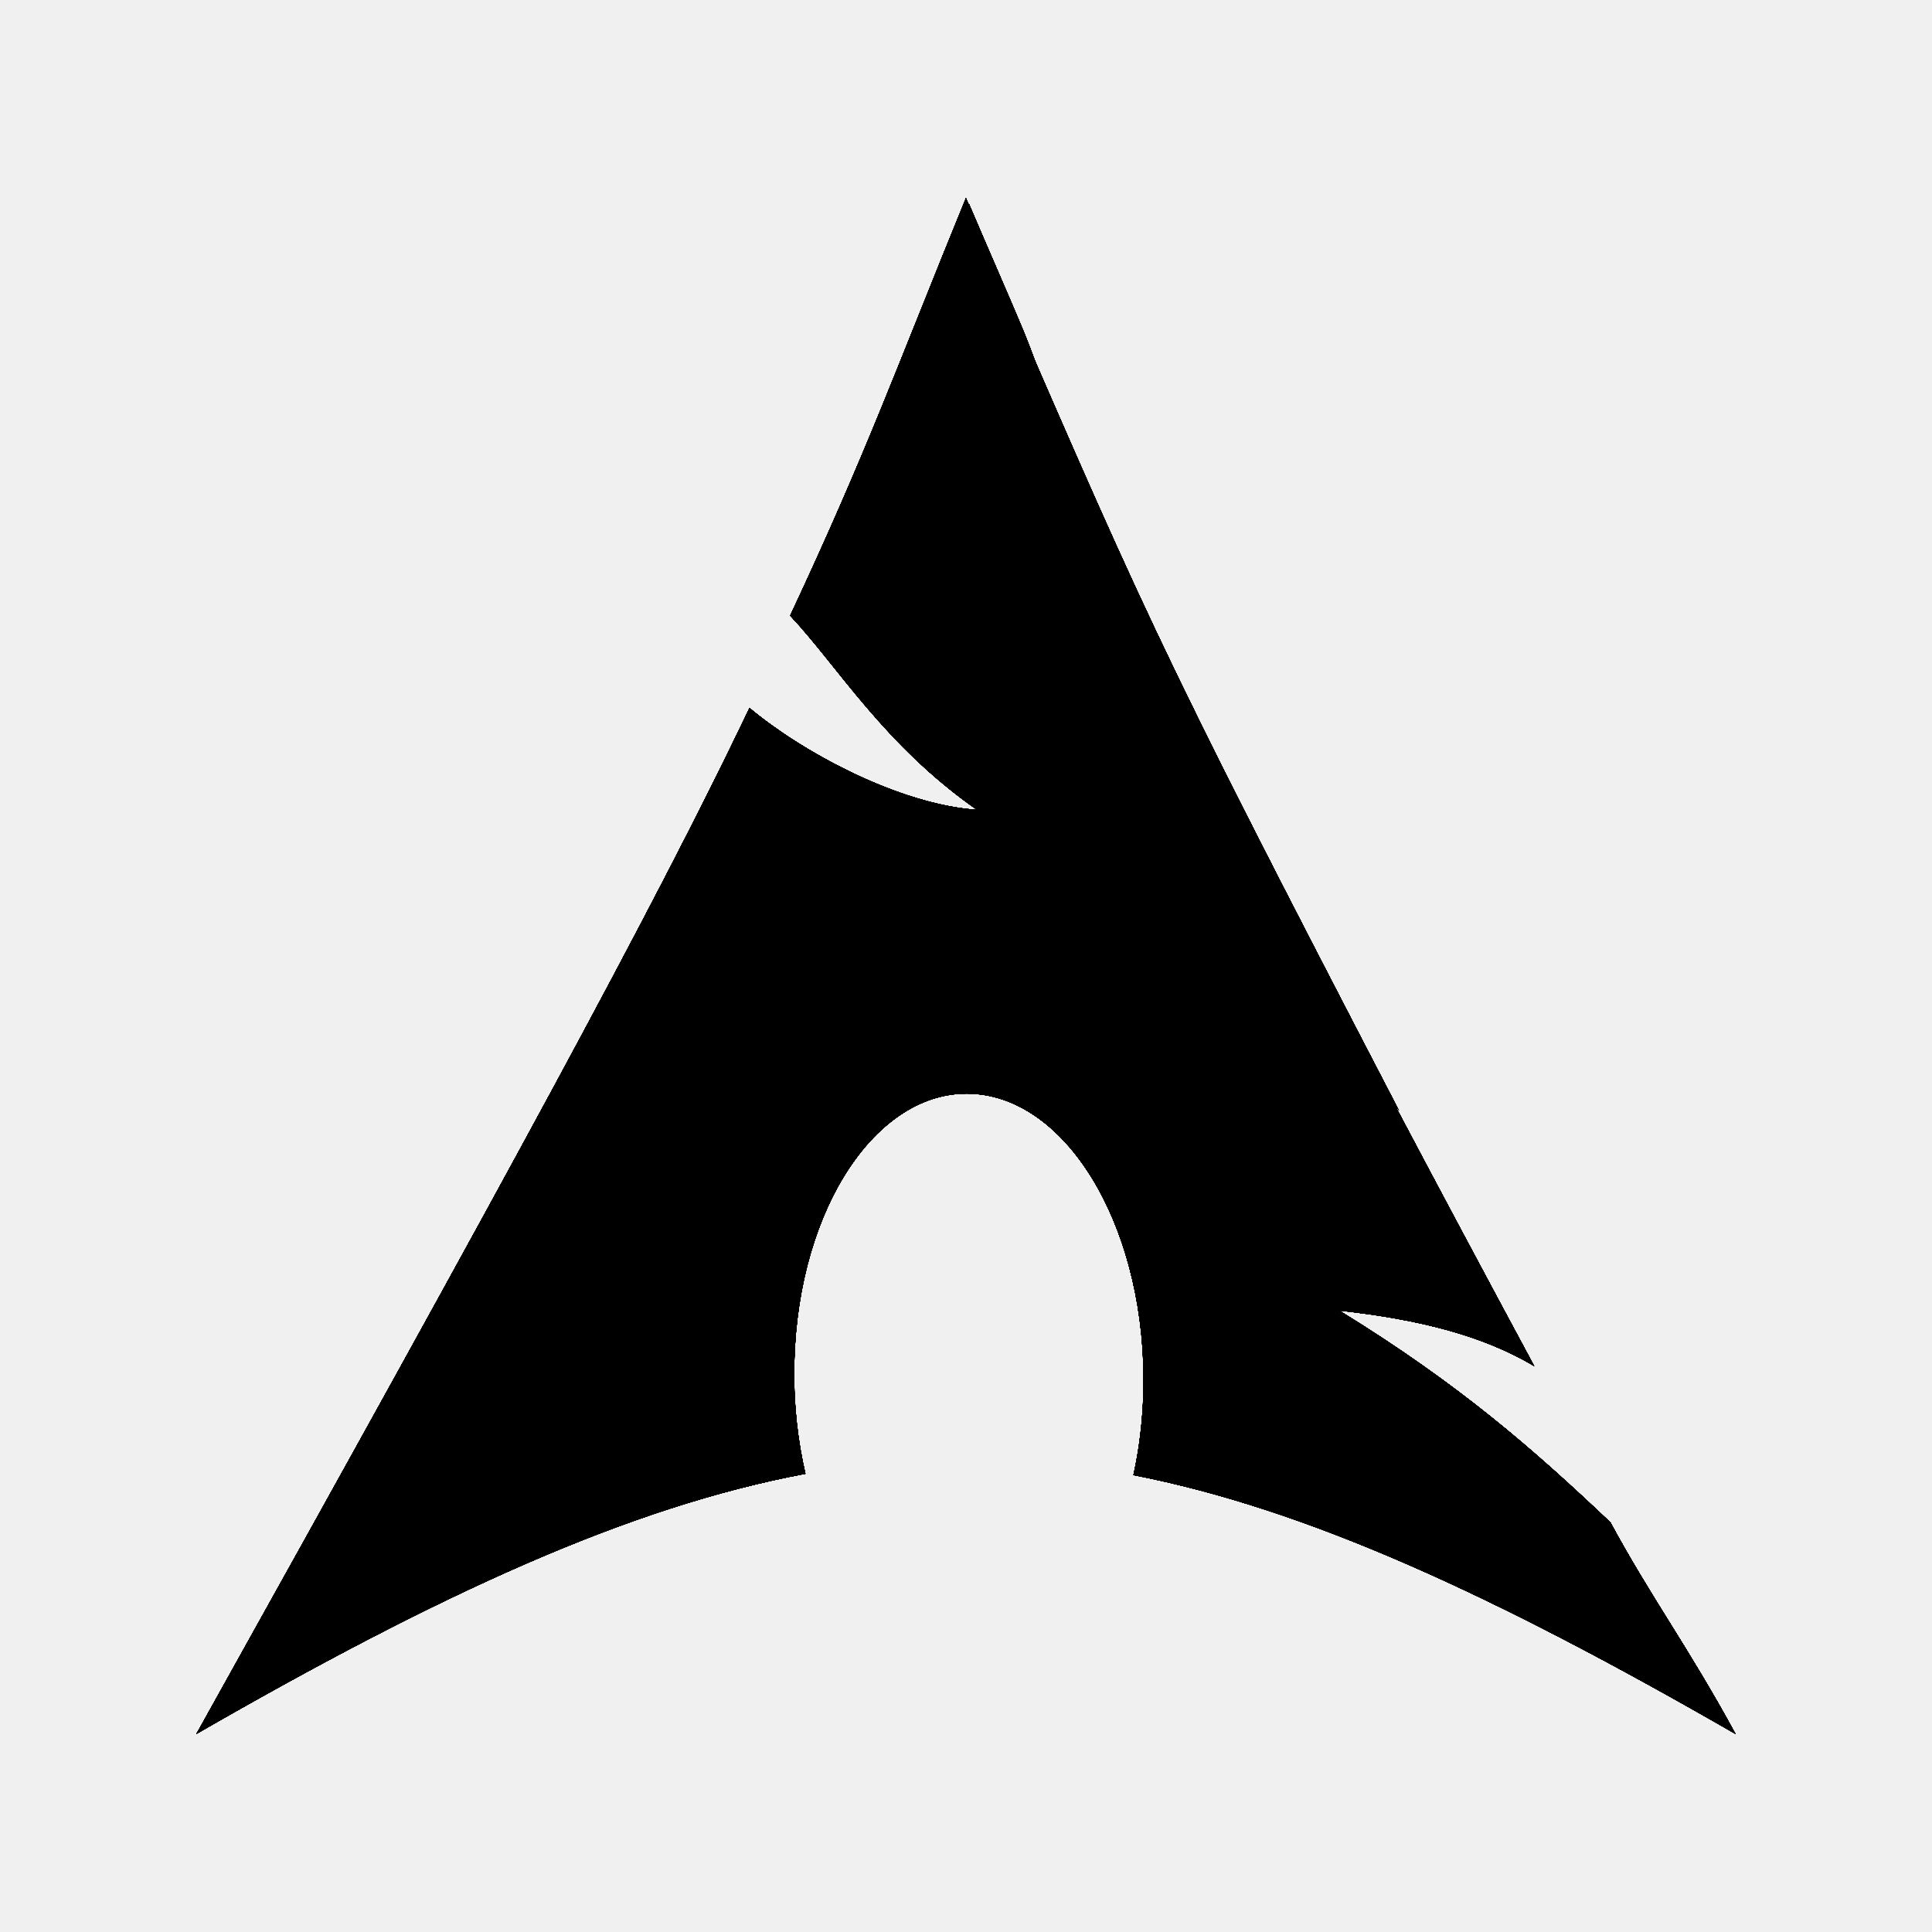
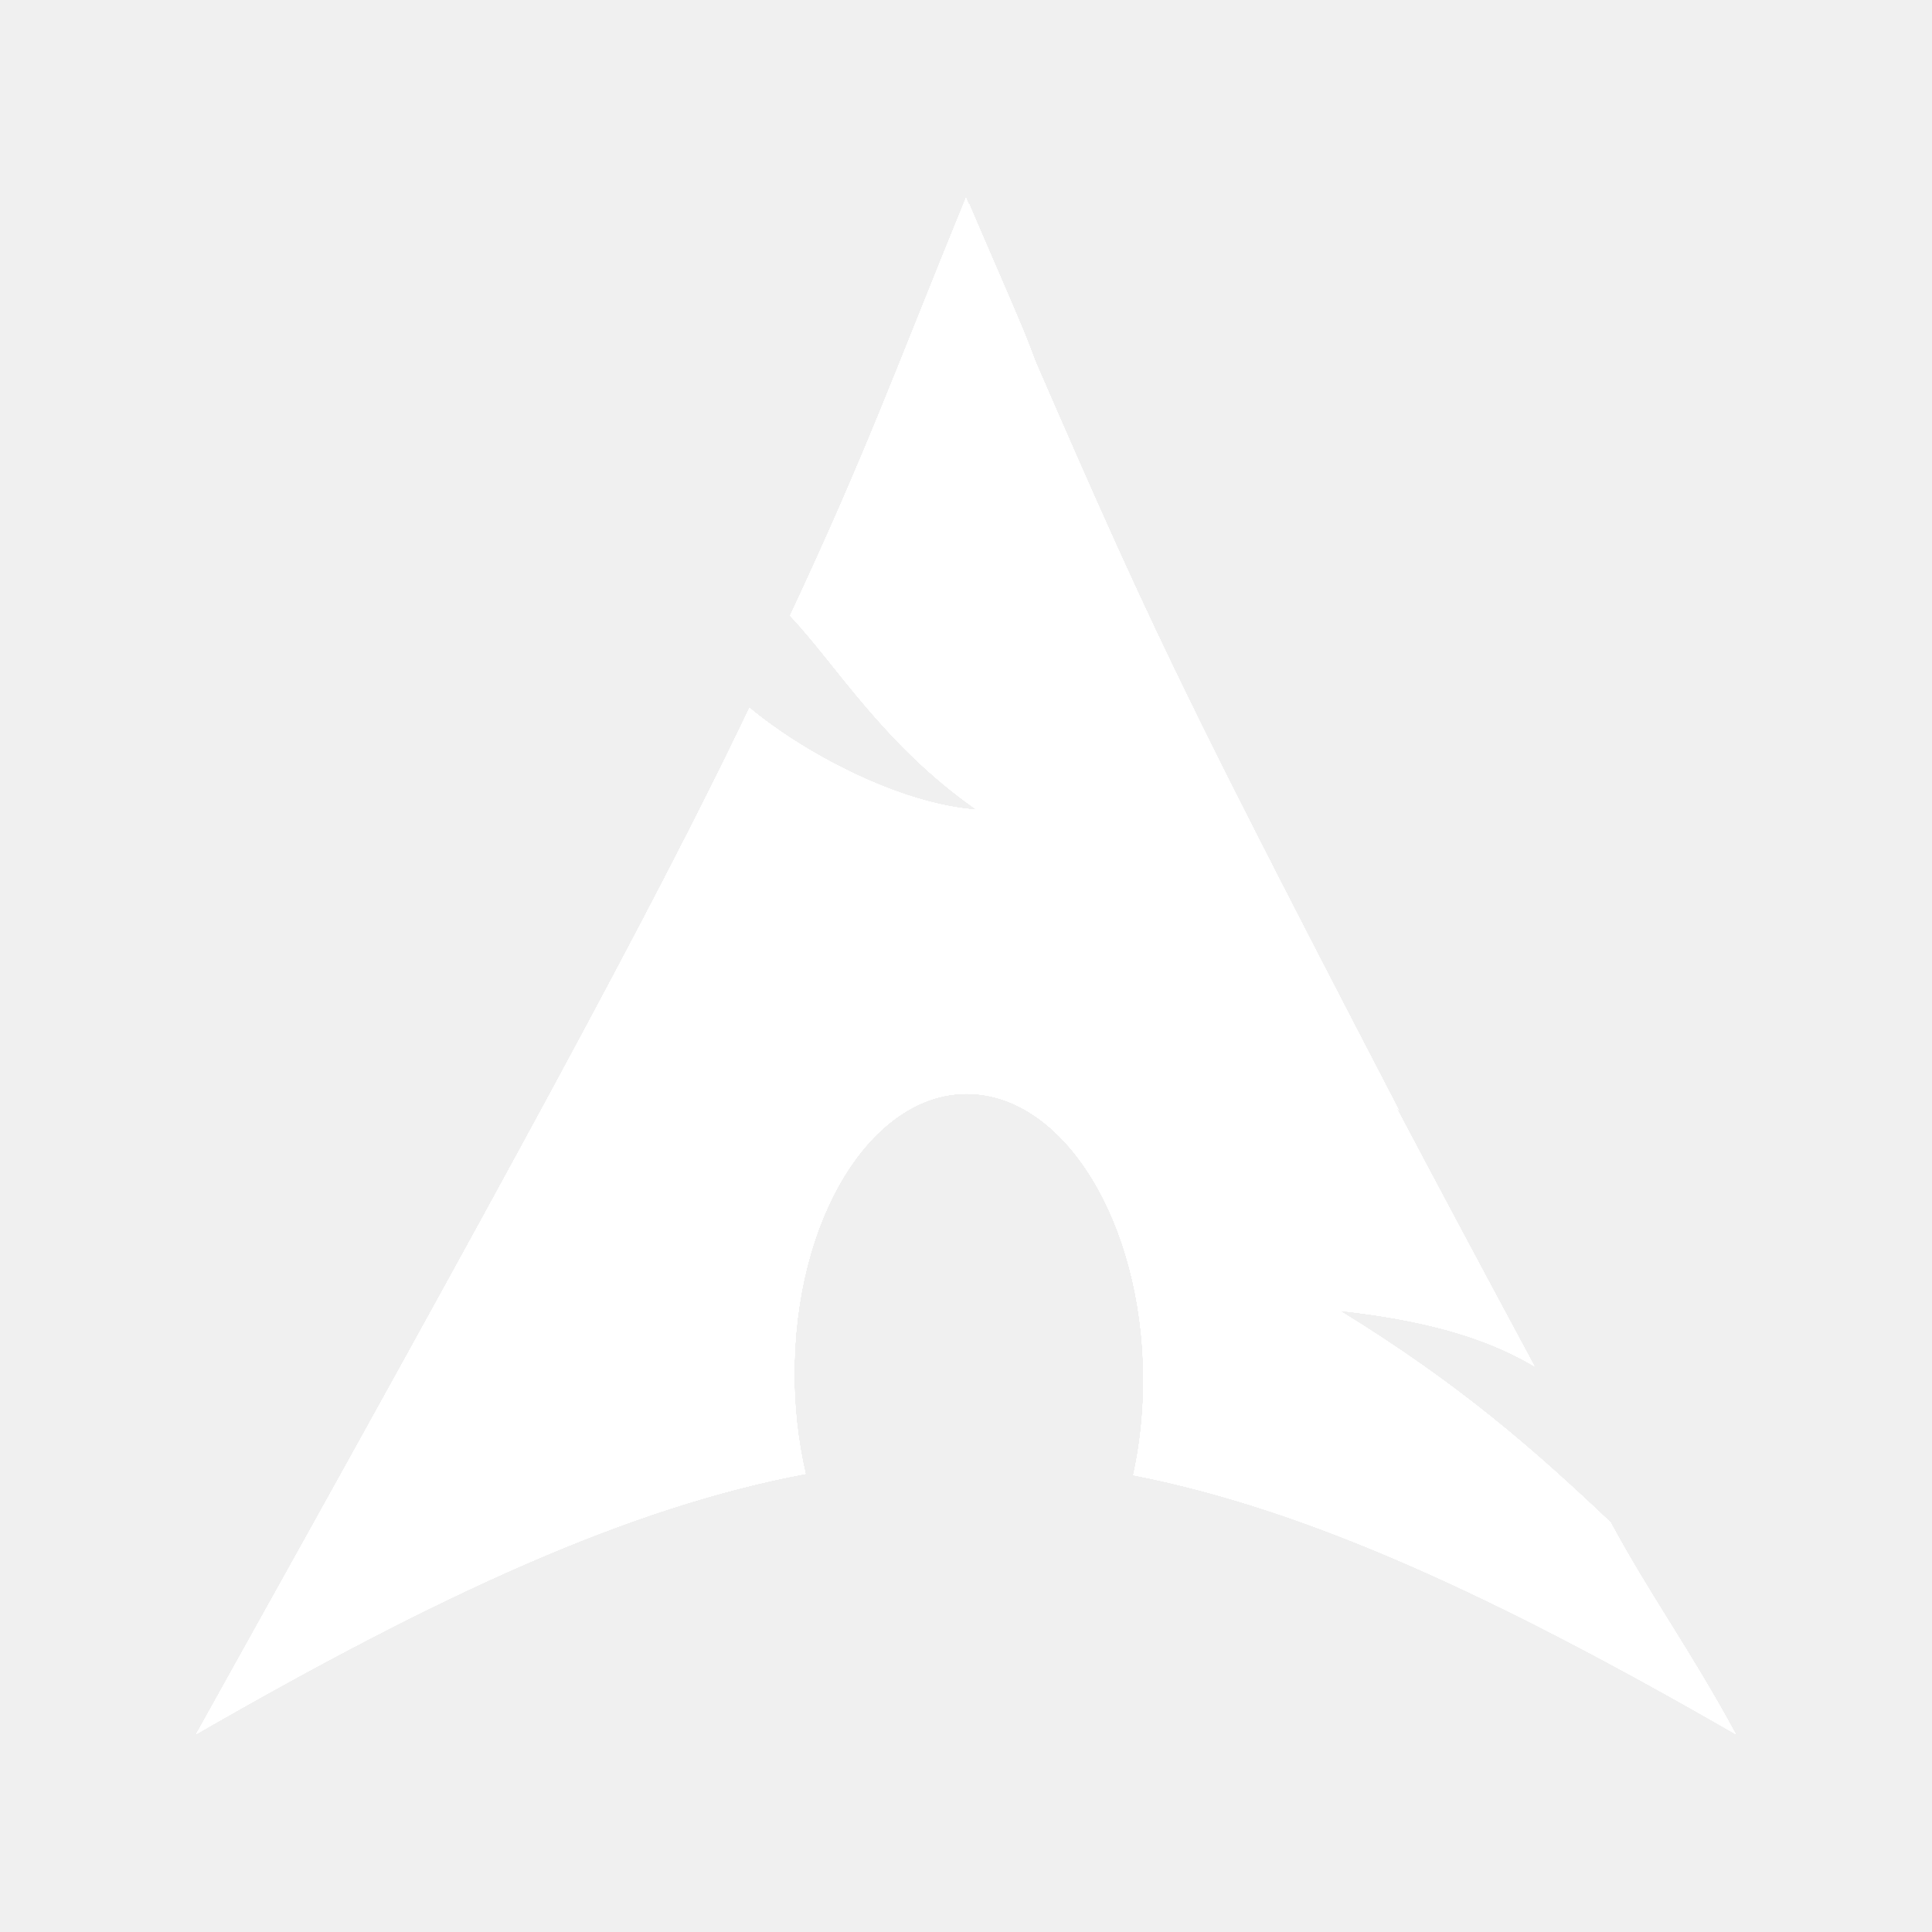
<svg xmlns="http://www.w3.org/2000/svg" xmlns:xlink="http://www.w3.org/1999/xlink" width="16" height="16" id="svg2424" version="1.0">
  <defs id="defs2426">
    <linearGradient gradientUnits="userSpaceOnUse" id="path1082_2_" y2="129.347" x2="112.499" y1="6.137" x1="112.499" gradientTransform="translate(287,-83)">
      <stop id="stop193" offset="0" style="stop-color:#ffffff;stop-opacity:0" />
      <stop id="stop195" offset="1" style="stop-color:#ffffff;stop-opacity:0.275;" />
      <midPointStop id="midPointStop197" style="stop-color:#FFFFFF" offset="0" />
      <midPointStop id="midPointStop199" style="stop-color:#FFFFFF" offset="0.5" />
      <midPointStop id="midPointStop201" style="stop-color:#000000" offset="1" />
    </linearGradient>
    <linearGradient id="linearGradient3388">
      <stop style="stop-color:#000000;stop-opacity:0;" offset="0" id="stop3390" />
      <stop style="stop-color:#000000;stop-opacity:0.371;" offset="1" id="stop3392" />
    </linearGradient>
    <linearGradient id="linearGradient4346">
      <stop style="stop-color:#00bdec;stop-opacity:1" offset="0" id="stop4348" />
      <stop style="stop-color:#40bfde;stop-opacity:1" offset="1" id="stop4350" />
    </linearGradient>
    <linearGradient xlink:href="#linearGradient4346" id="linearGradient4352" x1="400.614" y1="634.151" x2="616.486" y2="666.978" gradientUnits="userSpaceOnUse" />
    <linearGradient id="linearGradient5323">
      <stop style="stop-color:#6e6e6e;stop-opacity:1" offset="0" id="stop5325" />
      <stop style="stop-color:#4d4d4d;stop-opacity:1" offset="1" id="stop5327" />
    </linearGradient>
    <linearGradient xlink:href="#linearGradient5323" id="linearGradient5329" x1="291.836" y1="238.082" x2="650.814" y2="348.969" gradientUnits="userSpaceOnUse" />
    <linearGradient xlink:href="#path1082_2_" id="linearGradient2216" gradientUnits="userSpaceOnUse" gradientTransform="matrix(-0.1968871,0,0,0.196876,824.0499,521.3023)" x1="541.335" y1="104.507" x2="606.912" y2="303.14" />
    <filter style="color-interpolation-filters:sRGB;" id="filter559" x="0" y="0" width="1" height="1">
      <feColorMatrix values="-10 -10 -10 -10 0 -10 -10 -10 -10 0 -10 -10 -10 -10 0 0 0 0 1 0 " id="feColorMatrix557" result="fbSourceGraphic" />
      <feColorMatrix result="fbSourceGraphicAlpha" in="fbSourceGraphic" values="0 0 0 -1 0 0 0 0 -1 0 0 0 0 -1 0 0 0 0 1 0" id="feColorMatrix623" />
      <feColorMatrix id="feColorMatrix625" values="1 0 0 0 0 0 1 0 0 0 0 0 1 0 0 -0.21 -0.72 -0.07 2 0 " result="fbSourceGraphic" in="fbSourceGraphic" />
      <feColorMatrix result="fbSourceGraphicAlpha" in="fbSourceGraphic" values="0 0 0 -1 0 0 0 0 -1 0 0 0 0 -1 0 0 0 0 1 0" id="feColorMatrix635" />
      <feColorMatrix id="feColorMatrix637" type="hueRotate" values="180" result="color1" in="fbSourceGraphic" />
-       <feColorMatrix id="feColorMatrix639" values="1 0 0 0 0 0 1 0 0 0 0 0 1 0 0 -0.21 -0.72 -0.07 2 0 " result="color2" />
+       <feColorMatrix id="feColorMatrix639" values="1 0 0 0 0 0 1 0 0 0 0 0 1 0 0 -0.21 -0.72 -0.07 2 0 " result="fbSourceGraphic" />
+       <feColorMatrix result="fbSourceGraphicAlpha" in="fbSourceGraphic" values="0 0 0 -1 0 0 0 0 -1 0 0 0 0 -1 0 0 0 0 1 0" id="feColorMatrix318" />
+       <feColorMatrix id="feColorMatrix320" values="0 0 0 0 1 0 0 0 0 1 0 0 0 0 1 0 0 0 1 0" in="fbSourceGraphic" result="fbSourceGraphic" />
+       <feColorMatrix result="fbSourceGraphicAlpha" in="fbSourceGraphic" values="0 0 0 -1 0 0 0 0 -1 0 0 0 0 -1 0 0 0 0 1 0" id="feColorMatrix427" />
+       <feColorMatrix id="feColorMatrix429" values="0 0 0 0 1 0 0 0 0 1 0 0 0 0 1 0 0 0 1 0" in="fbSourceGraphic" />
    </filter>
    <filter style="color-interpolation-filters:sRGB;" id="filter563" x="0" y="0" width="1" height="1">
      <feColorMatrix values="-10 -10 -10 -10 0 -10 -10 -10 -10 0 -10 -10 -10 -10 0 0 0 0 1 0 " id="feColorMatrix561" result="fbSourceGraphic" />
      <feColorMatrix result="fbSourceGraphicAlpha" in="fbSourceGraphic" values="0 0 0 -1 0 0 0 0 -1 0 0 0 0 -1 0 0 0 0 1 0" id="feColorMatrix627" />
      <feColorMatrix id="feColorMatrix629" values="1 0 0 0 0 0 1 0 0 0 0 0 1 0 0 -0.21 -0.72 -0.07 2 0 " result="fbSourceGraphic" in="fbSourceGraphic" />
      <feColorMatrix result="fbSourceGraphicAlpha" in="fbSourceGraphic" values="0 0 0 -1 0 0 0 0 -1 0 0 0 0 -1 0 0 0 0 1 0" id="feColorMatrix641" />
      <feColorMatrix id="feColorMatrix643" type="hueRotate" values="180" result="color1" in="fbSourceGraphic" />
-       <feColorMatrix id="feColorMatrix645" values="1 0 0 0 0 0 1 0 0 0 0 0 1 0 0 -0.21 -0.72 -0.07 2 0 " result="color2" />
+       <feColorMatrix id="feColorMatrix645" values="1 0 0 0 0 0 1 0 0 0 0 0 1 0 0 -0.21 -0.72 -0.07 2 0 " result="fbSourceGraphic" />
+       <feColorMatrix result="fbSourceGraphicAlpha" in="fbSourceGraphic" values="0 0 0 -1 0 0 0 0 -1 0 0 0 0 -1 0 0 0 0 1 0" id="feColorMatrix431" />
+       <feColorMatrix id="feColorMatrix433" values="0 0 0 0 1 0 0 0 0 1 0 0 0 0 1 0 0 0 1 0" in="fbSourceGraphic" />
    </filter>
    <filter style="color-interpolation-filters:sRGB;" id="filter567" x="0" y="0" width="1" height="1">
      <feColorMatrix values="-10 -10 -10 -10 0 -10 -10 -10 -10 0 -10 -10 -10 -10 0 0 0 0 1 0 " id="feColorMatrix565" result="fbSourceGraphic" />
      <feColorMatrix result="fbSourceGraphicAlpha" in="fbSourceGraphic" values="0 0 0 -1 0 0 0 0 -1 0 0 0 0 -1 0 0 0 0 1 0" id="feColorMatrix631" />
      <feColorMatrix id="feColorMatrix633" values="1 0 0 0 0 0 1 0 0 0 0 0 1 0 0 -0.21 -0.72 -0.07 2 0 " result="fbSourceGraphic" in="fbSourceGraphic" />
      <feColorMatrix result="fbSourceGraphicAlpha" in="fbSourceGraphic" values="0 0 0 -1 0 0 0 0 -1 0 0 0 0 -1 0 0 0 0 1 0" id="feColorMatrix647" />
      <feColorMatrix id="feColorMatrix649" type="hueRotate" values="180" result="color1" in="fbSourceGraphic" />
-       <feColorMatrix id="feColorMatrix651" values="1 0 0 0 0 0 1 0 0 0 0 0 1 0 0 -0.21 -0.72 -0.07 2 0 " result="color2" />
+       <feColorMatrix id="feColorMatrix651" values="1 0 0 0 0 0 1 0 0 0 0 0 1 0 0 -0.21 -0.72 -0.07 2 0 " result="fbSourceGraphic" />
+       <feColorMatrix result="fbSourceGraphicAlpha" in="fbSourceGraphic" values="0 0 0 -1 0 0 0 0 -1 0 0 0 0 -1 0 0 0 0 1 0" id="feColorMatrix253" />
+       <feColorMatrix id="feColorMatrix255" values="1 0 0 0 0 0 1 0 0 0 0 0 1 0 0 0 0 0 1 0" in="fbSourceGraphic" result="fbSourceGraphic" />
+       <feColorMatrix result="fbSourceGraphicAlpha" in="fbSourceGraphic" values="0 0 0 -1 0 0 0 0 -1 0 0 0 0 -1 0 0 0 0 1 0" id="feColorMatrix265" />
+       <feColorMatrix id="feColorMatrix267" values="0 0 0 0 1 0 0 0 0 1 0 0 0 0 1 0 0 0 1 0" in="fbSourceGraphic" result="fbSourceGraphic" />
+       <feColorMatrix result="fbSourceGraphicAlpha" in="fbSourceGraphic" values="0 0 0 -1 0 0 0 0 -1 0 0 0 0 -1 0 0 0 0 1 0" id="feColorMatrix435" />
+       <feColorMatrix id="feColorMatrix437" values="0 0 0 0 1 0 0 0 0 1 0 0 0 0 1 0 0 0 1 0" in="fbSourceGraphic" />
    </filter>
  </defs>
  <g id="layer1" transform="translate(-309.5178,-275.6012)">
    <g id="g2424" transform="matrix(1.347368,0,0,1.347368,-632.8824,-513.3437)">
      <g id="g2210" transform="matrix(0.125,0,0,0.125,615.7189,519.2171)">
-         <path style="fill:#010101;fill-opacity:1;fill-rule:evenodd;stroke:none;stroke-width:1;stroke-linecap:round;stroke-linejoin:round;stroke-miterlimit:10;stroke-dasharray:none;stroke-opacity:1;filter:url(#filter567)" d="m 717.25,530.623 c -4.229,10.367 -6.145,15.778 -10.853,25.837 2.887,3.06 5.783,7.99 11.537,12.015 -4.962,-0.342 -10.893,-3.631 -14.046,-6.283 -6.025,12.573 -14.982,29.011 -34.138,63.431 15.053,-8.69 26.722,-14.05 37.596,-16.096 -0.465,-2.006 -0.714,-4.185 -0.696,-6.448 l 0.012,-0.475 c 0.239,-9.646 5.258,-17.064 11.202,-16.56 5.944,0.504 10.572,8.735 10.333,18.381 -0.045,1.817 -0.256,3.563 -0.615,5.184 10.758,2.105 22.317,7.442 37.167,16.015 -2.929,-5.392 -5.229,-8.463 -7.725,-13.092 -4.74,-4.501 -9.314,-8.535 -16.721,-13.094 4.781,0.525 8.814,1.513 12.024,3.44 -25.381,-47.255 -26.374,-51.83 -35.078,-72.255 z" id="path2518" transform="matrix(0.796811,0,0,0.7951563,145.7374,118.4249)" />
-         <path style="fill:#010101;fill-opacity:1;fill-rule:evenodd;stroke:none;stroke-width:36.1;stroke-linecap:butt;stroke-linejoin:round;stroke-miterlimit:10;stroke-opacity:1;filter:url(#filter563)" d="m 743.988,587.088 c -20.591,-27.948 -25.363,-50.472 -26.572,-55.85 10.984,25.334 10.909,25.645 26.572,55.85 z" id="path2522" transform="matrix(0.796811,0,0,0.7951563,145.7374,118.4249)" />
-         <path style="fill:#010101;fill-opacity:1;fill-rule:evenodd;stroke:none;stroke-width:0.714;stroke-linecap:round;stroke-linejoin:round;stroke-miterlimit:10;stroke-dasharray:none;stroke-opacity:1;filter:url(#filter559)" d="m 717.436,530.994 c -0.53,1.304 -0.995,2.508 -1.484,3.711 -0.541,1.328 -1.159,2.654 -1.67,3.896 -0.511,1.243 -0.982,2.514 -1.484,3.711 -0.502,1.197 -0.971,2.334 -1.484,3.525 -0.514,1.191 -1.124,2.487 -1.67,3.711 -0.546,1.224 -1.07,2.415 -1.67,3.711 -0.511,1.129 -0.897,1.899 -1.484,3.154 2.887,3.06 5.75,8.036 11.504,12.061 -4.962,-0.342 -10.948,-3.657 -14.102,-6.309 -3.095,6.458 -6.991,14.267 -12.617,24.678 11.963,-6.779 24.836,-16.336 48.242,-7.979 -0.798,-1.512 -1.504,-2.879 -2.227,-4.268 -0.441,-0.858 -0.699,-1.228 -1.113,-2.041 -1.022,-1.976 -1.902,-3.816 -2.783,-5.566 -0.881,-1.75 -1.65,-3.447 -2.412,-5.01 -0.762,-1.563 -1.562,-3.038 -2.227,-4.453 -0.665,-1.415 -1.267,-2.776 -1.855,-4.082 -0.588,-1.306 -1.137,-2.475 -1.67,-3.711 -0.533,-1.236 -0.985,-2.507 -1.484,-3.711 -0.315,-0.759 -0.62,-1.467 -0.928,-2.227 -0.169,-0.399 -0.387,-0.897 -0.557,-1.299 -0.05,-0.125 -0.135,-0.245 -0.186,-0.371 -0.43,-1.02 -0.855,-2.281 -1.299,-3.34 -1.05,-2.506 -2.066,-4.799 -3.34,-7.793 z" id="path2520" transform="matrix(0.796811,0,0,0.7951563,145.7374,118.4249)" />
+         <path style="fill:#ffffff;fill-opacity:1;fill-rule:evenodd;stroke:none;stroke-width:1;stroke-linecap:round;stroke-linejoin:round;stroke-miterlimit:10;stroke-dasharray:none;stroke-opacity:1;filter:url(#filter567)" d="m 717.25,530.623 c -4.229,10.367 -6.145,15.778 -10.853,25.837 2.887,3.06 5.783,7.99 11.537,12.015 -4.962,-0.342 -10.893,-3.631 -14.046,-6.283 -6.025,12.573 -14.982,29.011 -34.138,63.431 15.053,-8.69 26.722,-14.05 37.596,-16.096 -0.465,-2.006 -0.714,-4.185 -0.696,-6.448 l 0.012,-0.475 c 0.239,-9.646 5.258,-17.064 11.202,-16.56 5.944,0.504 10.572,8.735 10.333,18.381 -0.045,1.817 -0.256,3.563 -0.615,5.184 10.758,2.105 22.317,7.442 37.167,16.015 -2.929,-5.392 -5.229,-8.463 -7.725,-13.092 -4.74,-4.501 -9.314,-8.535 -16.721,-13.094 4.781,0.525 8.814,1.513 12.024,3.44 -25.381,-47.255 -26.374,-51.83 -35.078,-72.255 z" id="path2518" transform="matrix(0.796811,0,0,0.7951563,145.7374,118.4249)" />
+         <path style="fill:#ffffff;fill-opacity:1;fill-rule:evenodd;stroke:none;stroke-width:36.1;stroke-linecap:butt;stroke-linejoin:round;stroke-miterlimit:10;stroke-opacity:1;filter:url(#filter563)" d="m 743.988,587.088 c -20.591,-27.948 -25.363,-50.472 -26.572,-55.85 10.984,25.334 10.909,25.645 26.572,55.85 z" id="path2522" transform="matrix(0.796811,0,0,0.7951563,145.7374,118.4249)" />
+         <path style="fill:#ffffff;fill-opacity:1;fill-rule:evenodd;stroke:none;stroke-width:0.714;stroke-linecap:round;stroke-linejoin:round;stroke-miterlimit:10;stroke-dasharray:none;stroke-opacity:1;filter:url(#filter559)" d="m 717.436,530.994 c -0.53,1.304 -0.995,2.508 -1.484,3.711 -0.541,1.328 -1.159,2.654 -1.67,3.896 -0.511,1.243 -0.982,2.514 -1.484,3.711 -0.502,1.197 -0.971,2.334 -1.484,3.525 -0.514,1.191 -1.124,2.487 -1.67,3.711 -0.546,1.224 -1.07,2.415 -1.67,3.711 -0.511,1.129 -0.897,1.899 -1.484,3.154 2.887,3.06 5.75,8.036 11.504,12.061 -4.962,-0.342 -10.948,-3.657 -14.102,-6.309 -3.095,6.458 -6.991,14.267 -12.617,24.678 11.963,-6.779 24.836,-16.336 48.242,-7.979 -0.798,-1.512 -1.504,-2.879 -2.227,-4.268 -0.441,-0.858 -0.699,-1.228 -1.113,-2.041 -1.022,-1.976 -1.902,-3.816 -2.783,-5.566 -0.881,-1.75 -1.65,-3.447 -2.412,-5.01 -0.762,-1.563 -1.562,-3.038 -2.227,-4.453 -0.665,-1.415 -1.267,-2.776 -1.855,-4.082 -0.588,-1.306 -1.137,-2.475 -1.67,-3.711 -0.533,-1.236 -0.985,-2.507 -1.484,-3.711 -0.315,-0.759 -0.62,-1.467 -0.928,-2.227 -0.169,-0.399 -0.387,-0.897 -0.557,-1.299 -0.05,-0.125 -0.135,-0.245 -0.186,-0.371 -0.43,-1.02 -0.855,-2.281 -1.299,-3.34 -1.05,-2.506 -2.066,-4.799 -3.34,-7.793 z" id="path2520" transform="matrix(0.796811,0,0,0.7951563,145.7374,118.4249)" />
      </g>
    </g>
  </g>
</svg>
